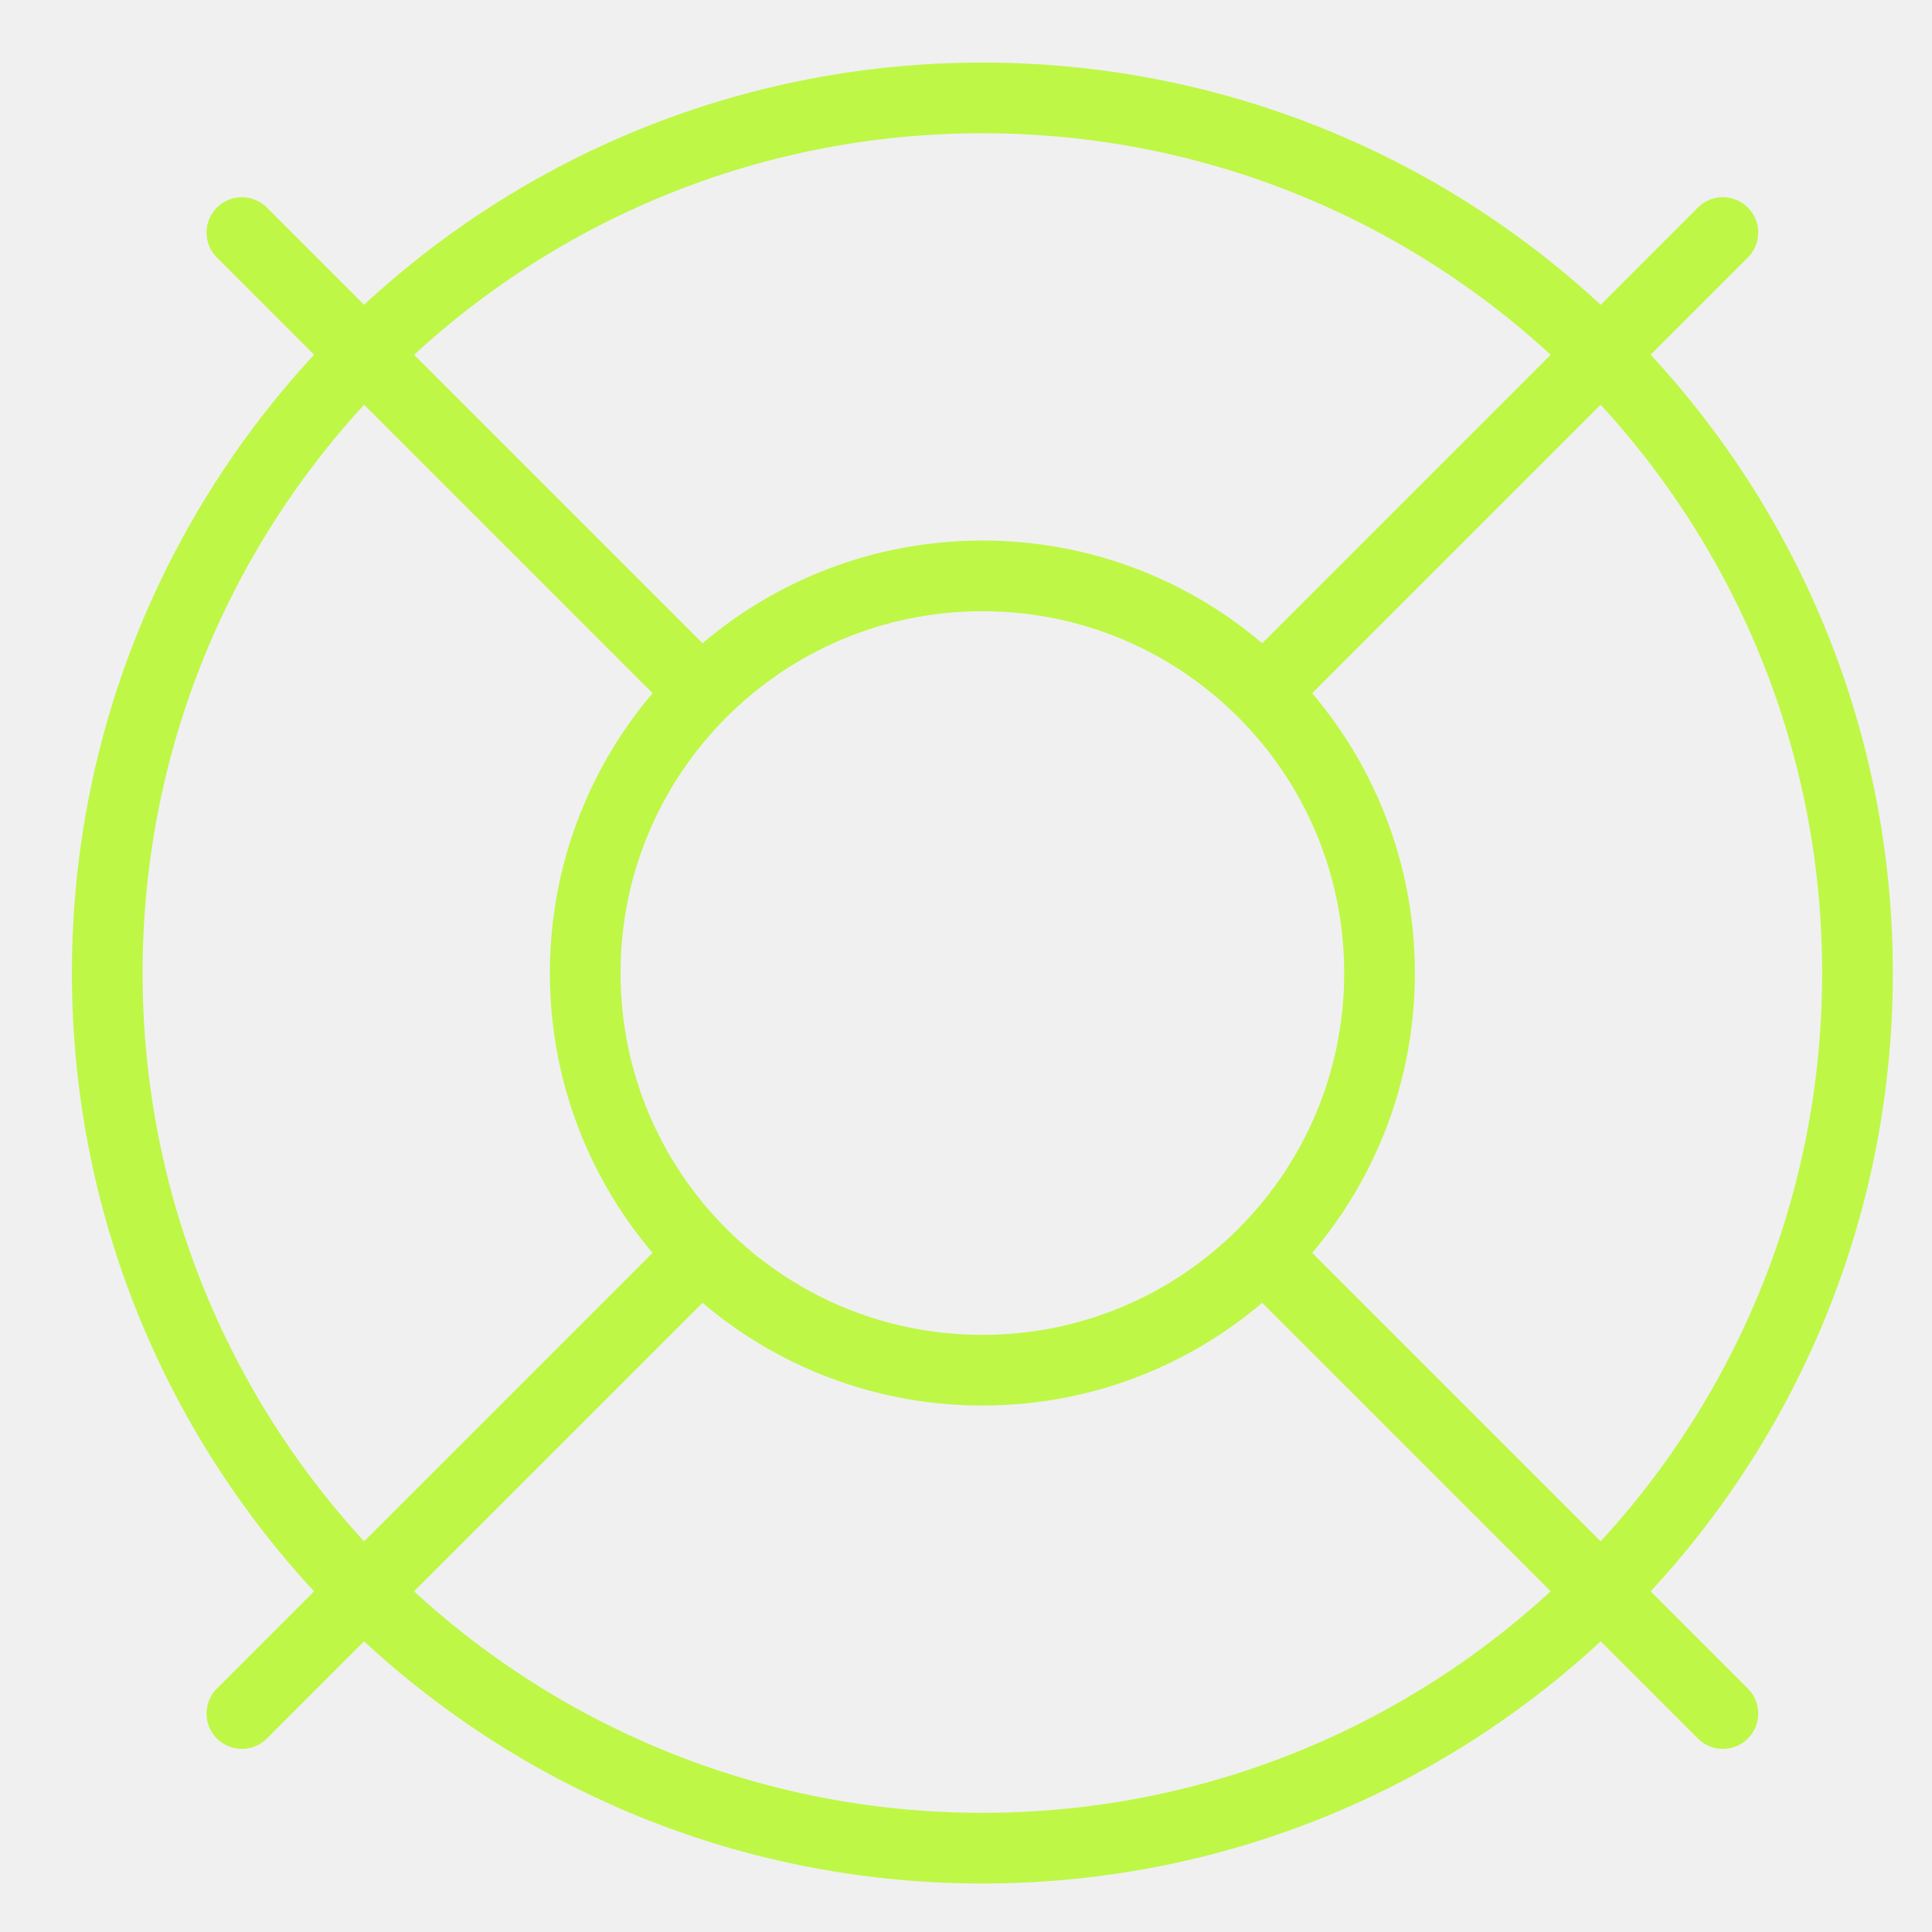
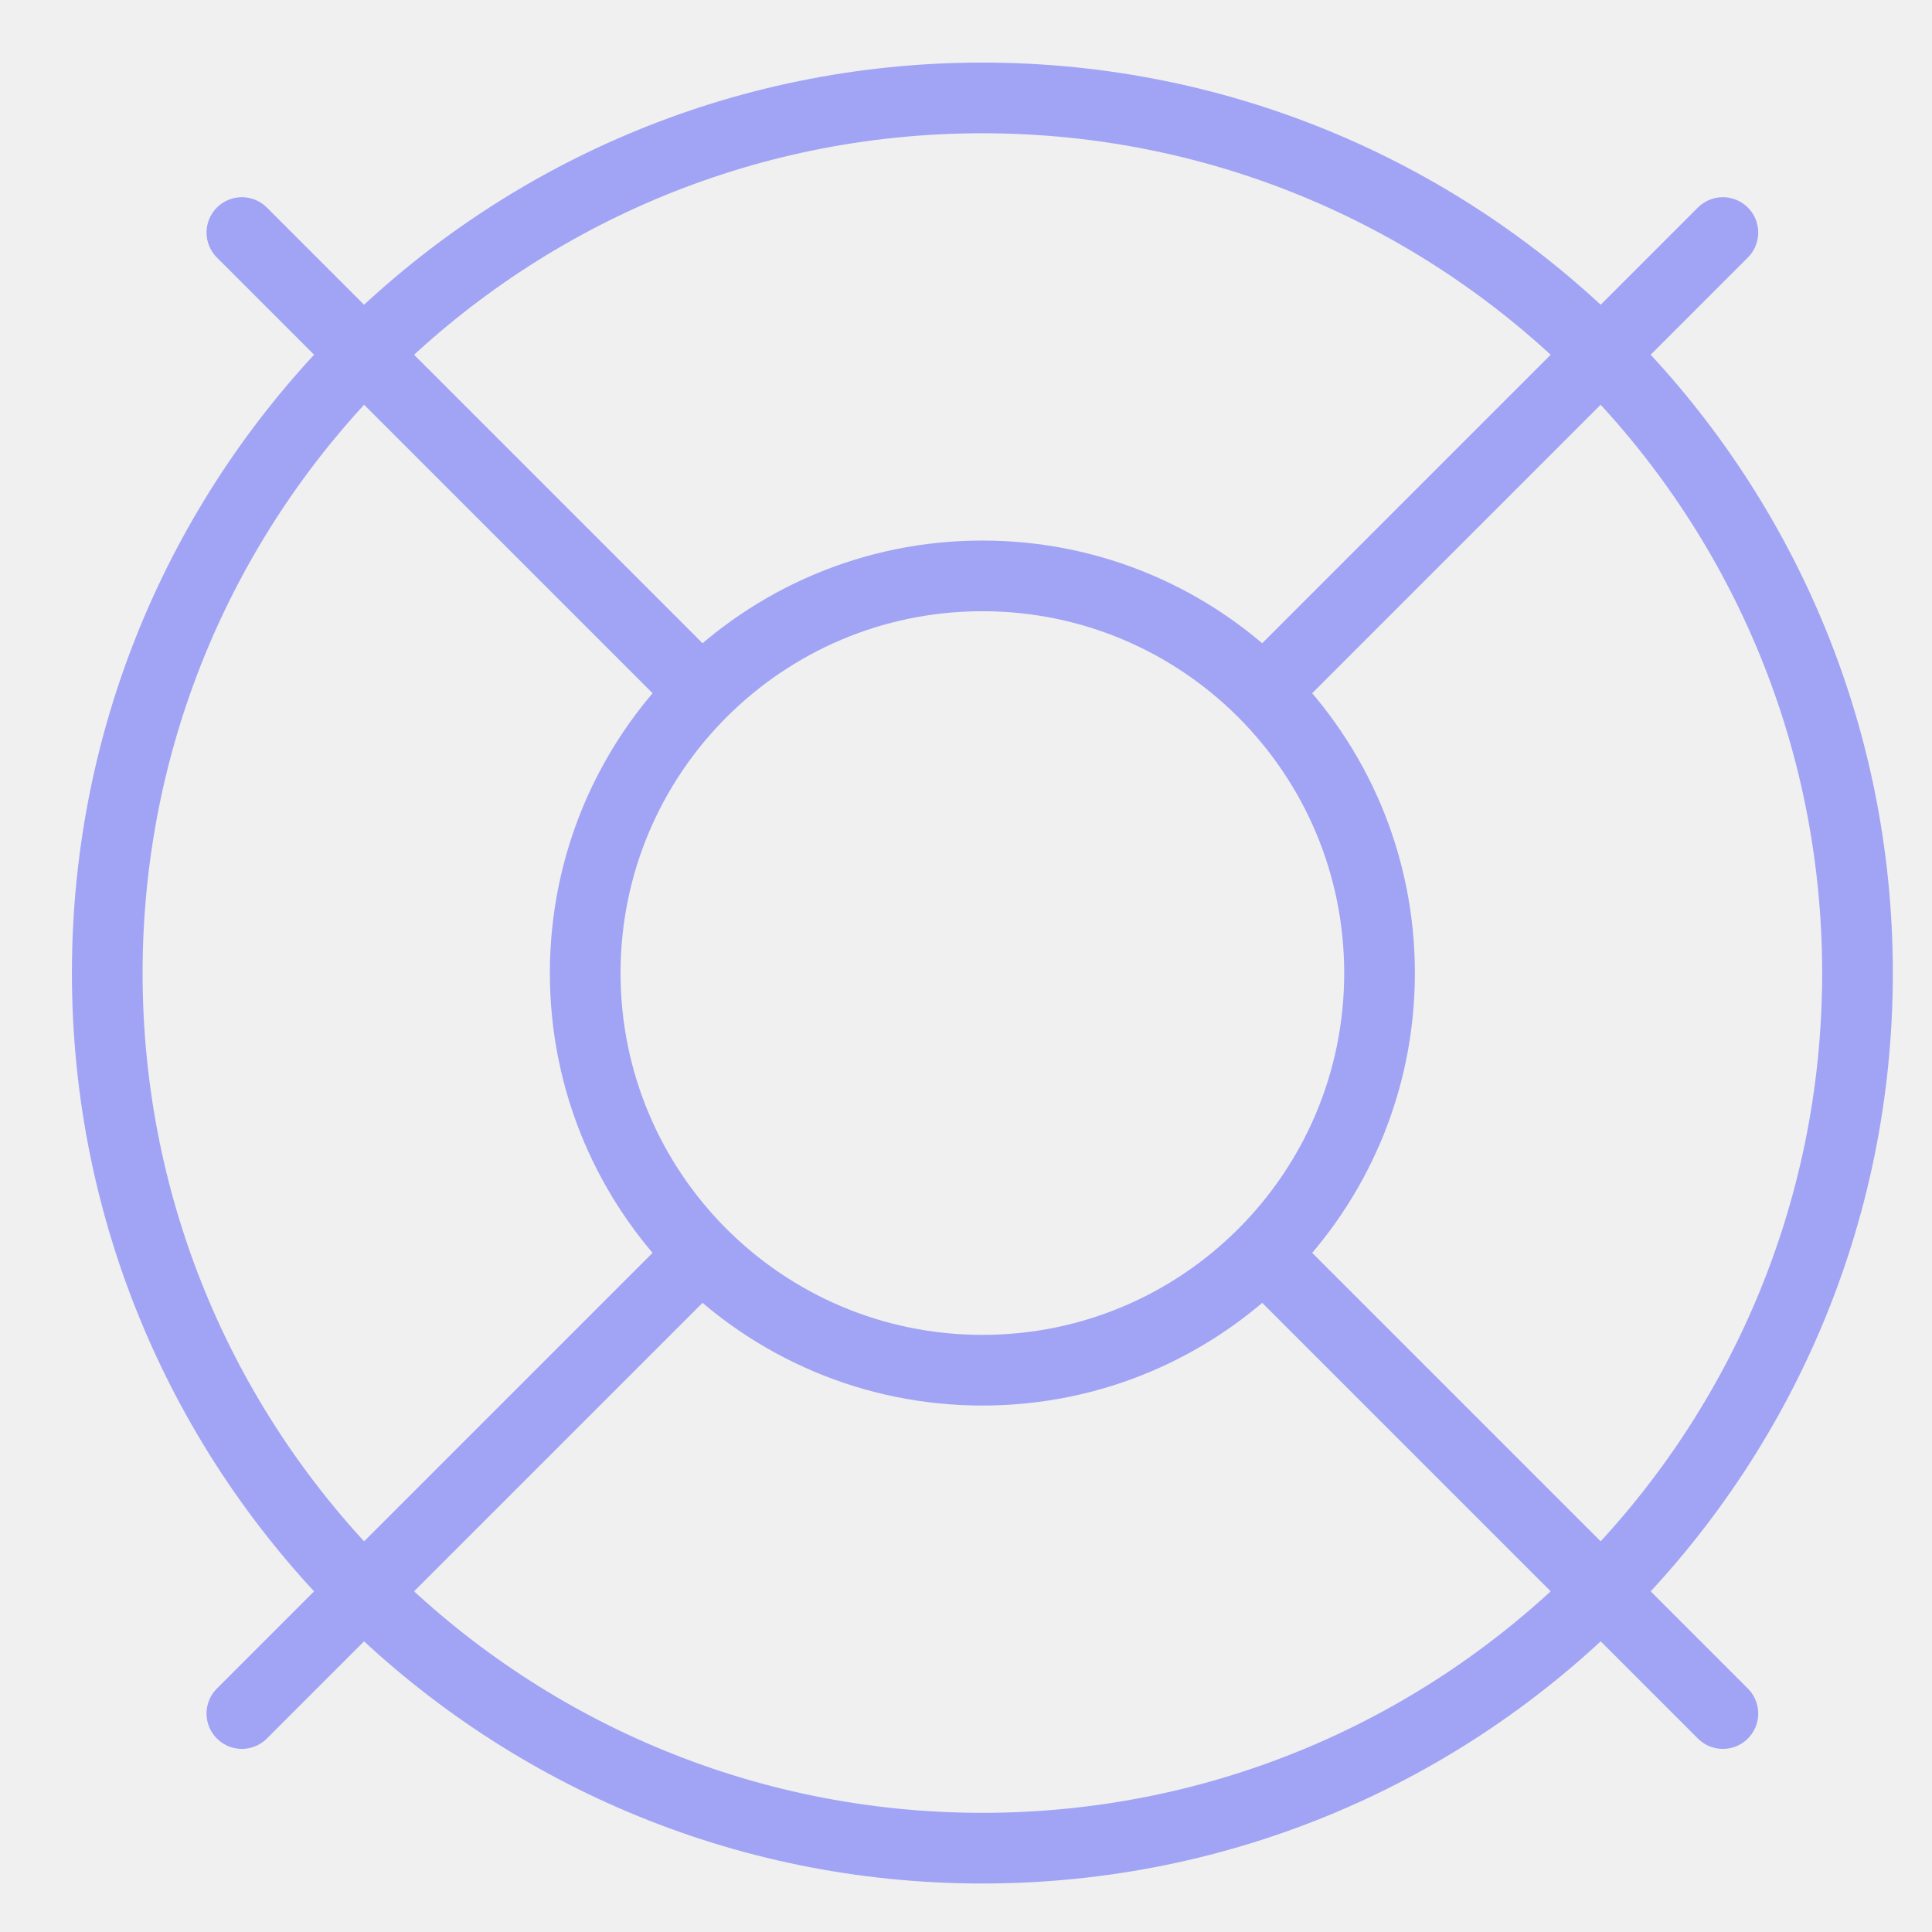
<svg xmlns="http://www.w3.org/2000/svg" width="41" height="41" viewBox="0 0 41 41" fill="none">
  <g clip-path="url(#clip0_133_1443)">
-     <path d="M36.562 4.935L26.819 14.678" stroke="#BFF747" stroke-width="1.5" stroke-linecap="round" stroke-linejoin="round" />
-     <path d="M5.133 4.935L14.876 14.678" stroke="#BFF747" stroke-width="1.5" stroke-linecap="round" stroke-linejoin="round" />
-     <path d="M5.133 36.364L14.876 26.621" stroke="#BFF747" stroke-width="1.5" stroke-linecap="round" stroke-linejoin="round" />
-     <path d="M36.562 36.364L26.819 26.621" stroke="#BFF747" stroke-width="1.5" stroke-linecap="round" stroke-linejoin="round" />
-     <path d="M20.847 39.221C31.104 39.221 39.419 30.906 39.419 20.65C39.419 10.393 31.104 2.078 20.847 2.078C10.591 2.078 2.276 10.393 2.276 20.65C2.276 30.906 10.591 39.221 20.847 39.221Z" stroke="#BFF747" stroke-width="1.5" stroke-linecap="round" stroke-linejoin="round" />
-     <path d="M20.848 29.078C25.503 29.078 29.276 25.305 29.276 20.65C29.276 15.995 25.503 12.221 20.848 12.221C16.192 12.221 12.419 15.995 12.419 20.65C12.419 25.305 16.192 29.078 20.848 29.078Z" stroke="#BFF747" stroke-width="1.5" stroke-linecap="round" stroke-linejoin="round" />
+     <path d="M36.562 4.935L26.819 14.678" stroke="#a1a4f5" stroke-width="1.5" stroke-linecap="round" stroke-linejoin="round" />
+     <path d="M5.133 4.935L14.876 14.678" stroke="#a1a4f5" stroke-width="1.5" stroke-linecap="round" stroke-linejoin="round" />
+     <path d="M5.133 36.364L14.876 26.621" stroke="#a1a4f5" stroke-width="1.5" stroke-linecap="round" stroke-linejoin="round" />
+     <path d="M36.562 36.364L26.819 26.621" stroke="#a1a4f5" stroke-width="1.5" stroke-linecap="round" stroke-linejoin="round" />
+     <path d="M20.847 39.221C31.104 39.221 39.419 30.906 39.419 20.65C39.419 10.393 31.104 2.078 20.847 2.078C10.591 2.078 2.276 10.393 2.276 20.65C2.276 30.906 10.591 39.221 20.847 39.221Z" stroke="#a1a4f5" stroke-width="1.5" stroke-linecap="round" stroke-linejoin="round" />
+     <path d="M20.848 29.078C25.503 29.078 29.276 25.305 29.276 20.65C29.276 15.995 25.503 12.221 20.848 12.221C16.192 12.221 12.419 15.995 12.419 20.65C12.419 25.305 16.192 29.078 20.848 29.078Z" stroke="#a1a4f5" stroke-width="1.5" stroke-linecap="round" stroke-linejoin="round" />
  </g>
  <defs>
    <clipPath id="clip0_133_1443">
      <rect width="40" height="40" fill="white" transform="translate(0.847168 0.649414)" />
    </clipPath>
  </defs>
</svg>
